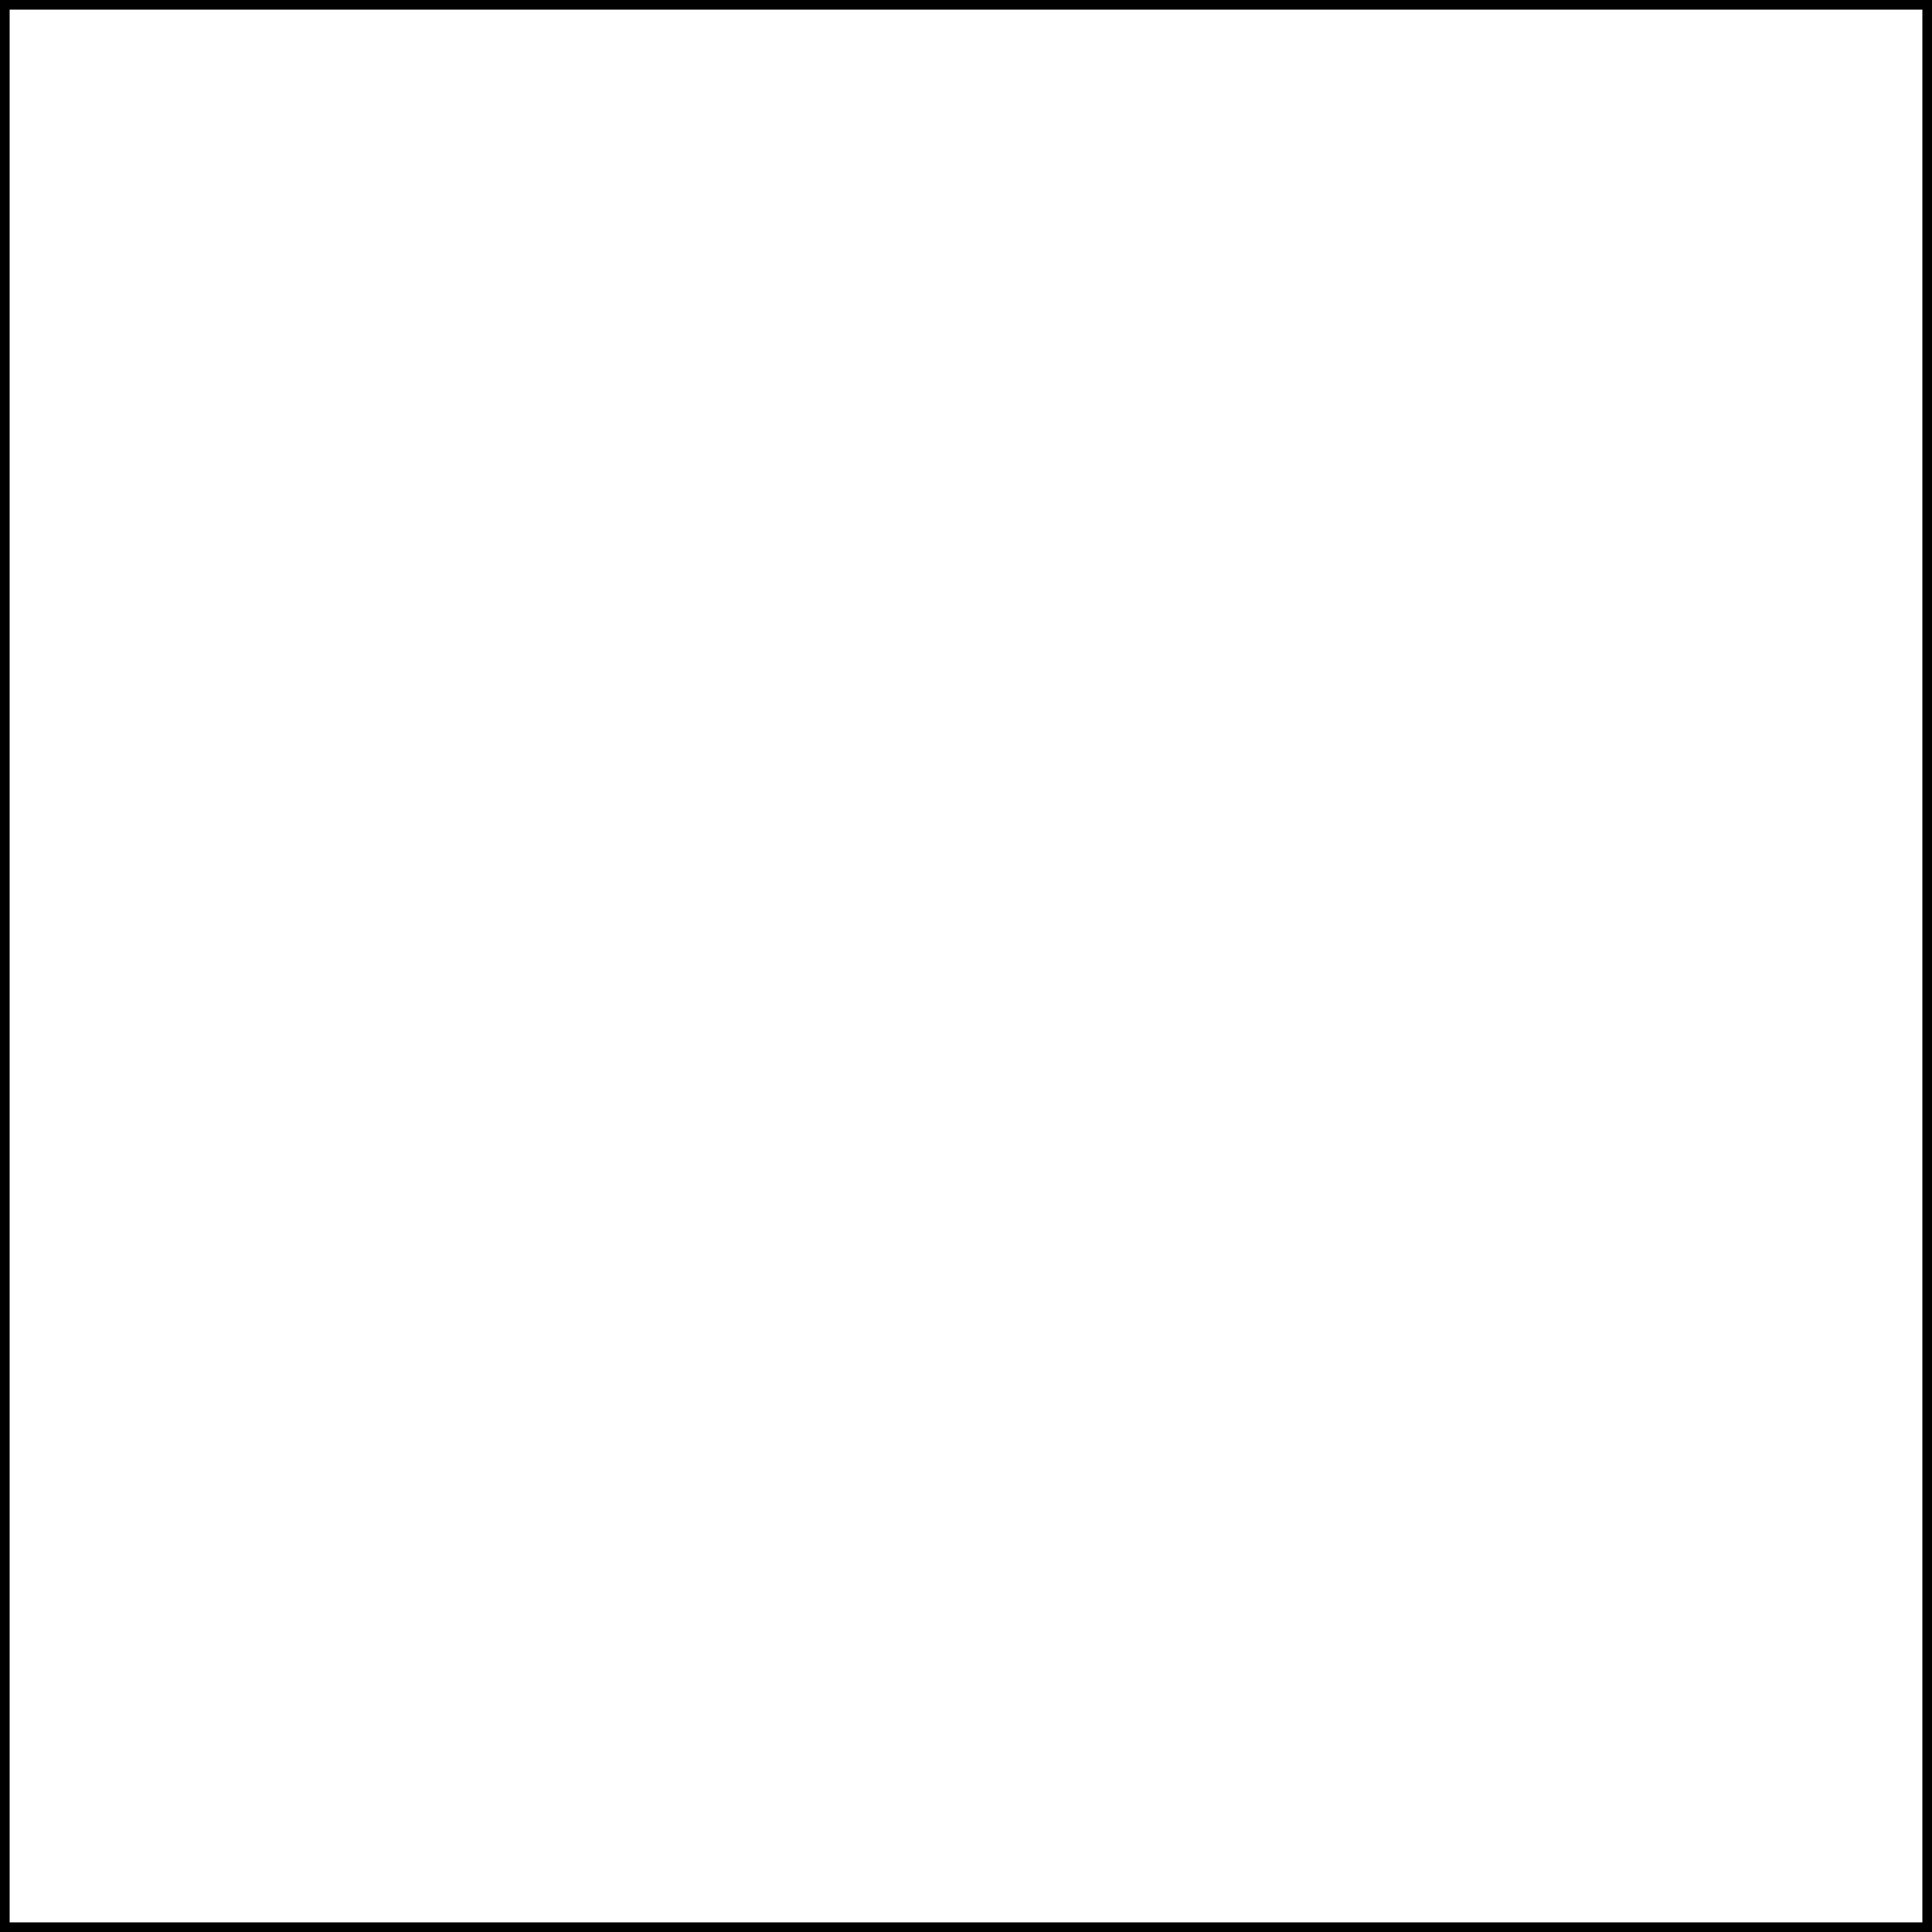
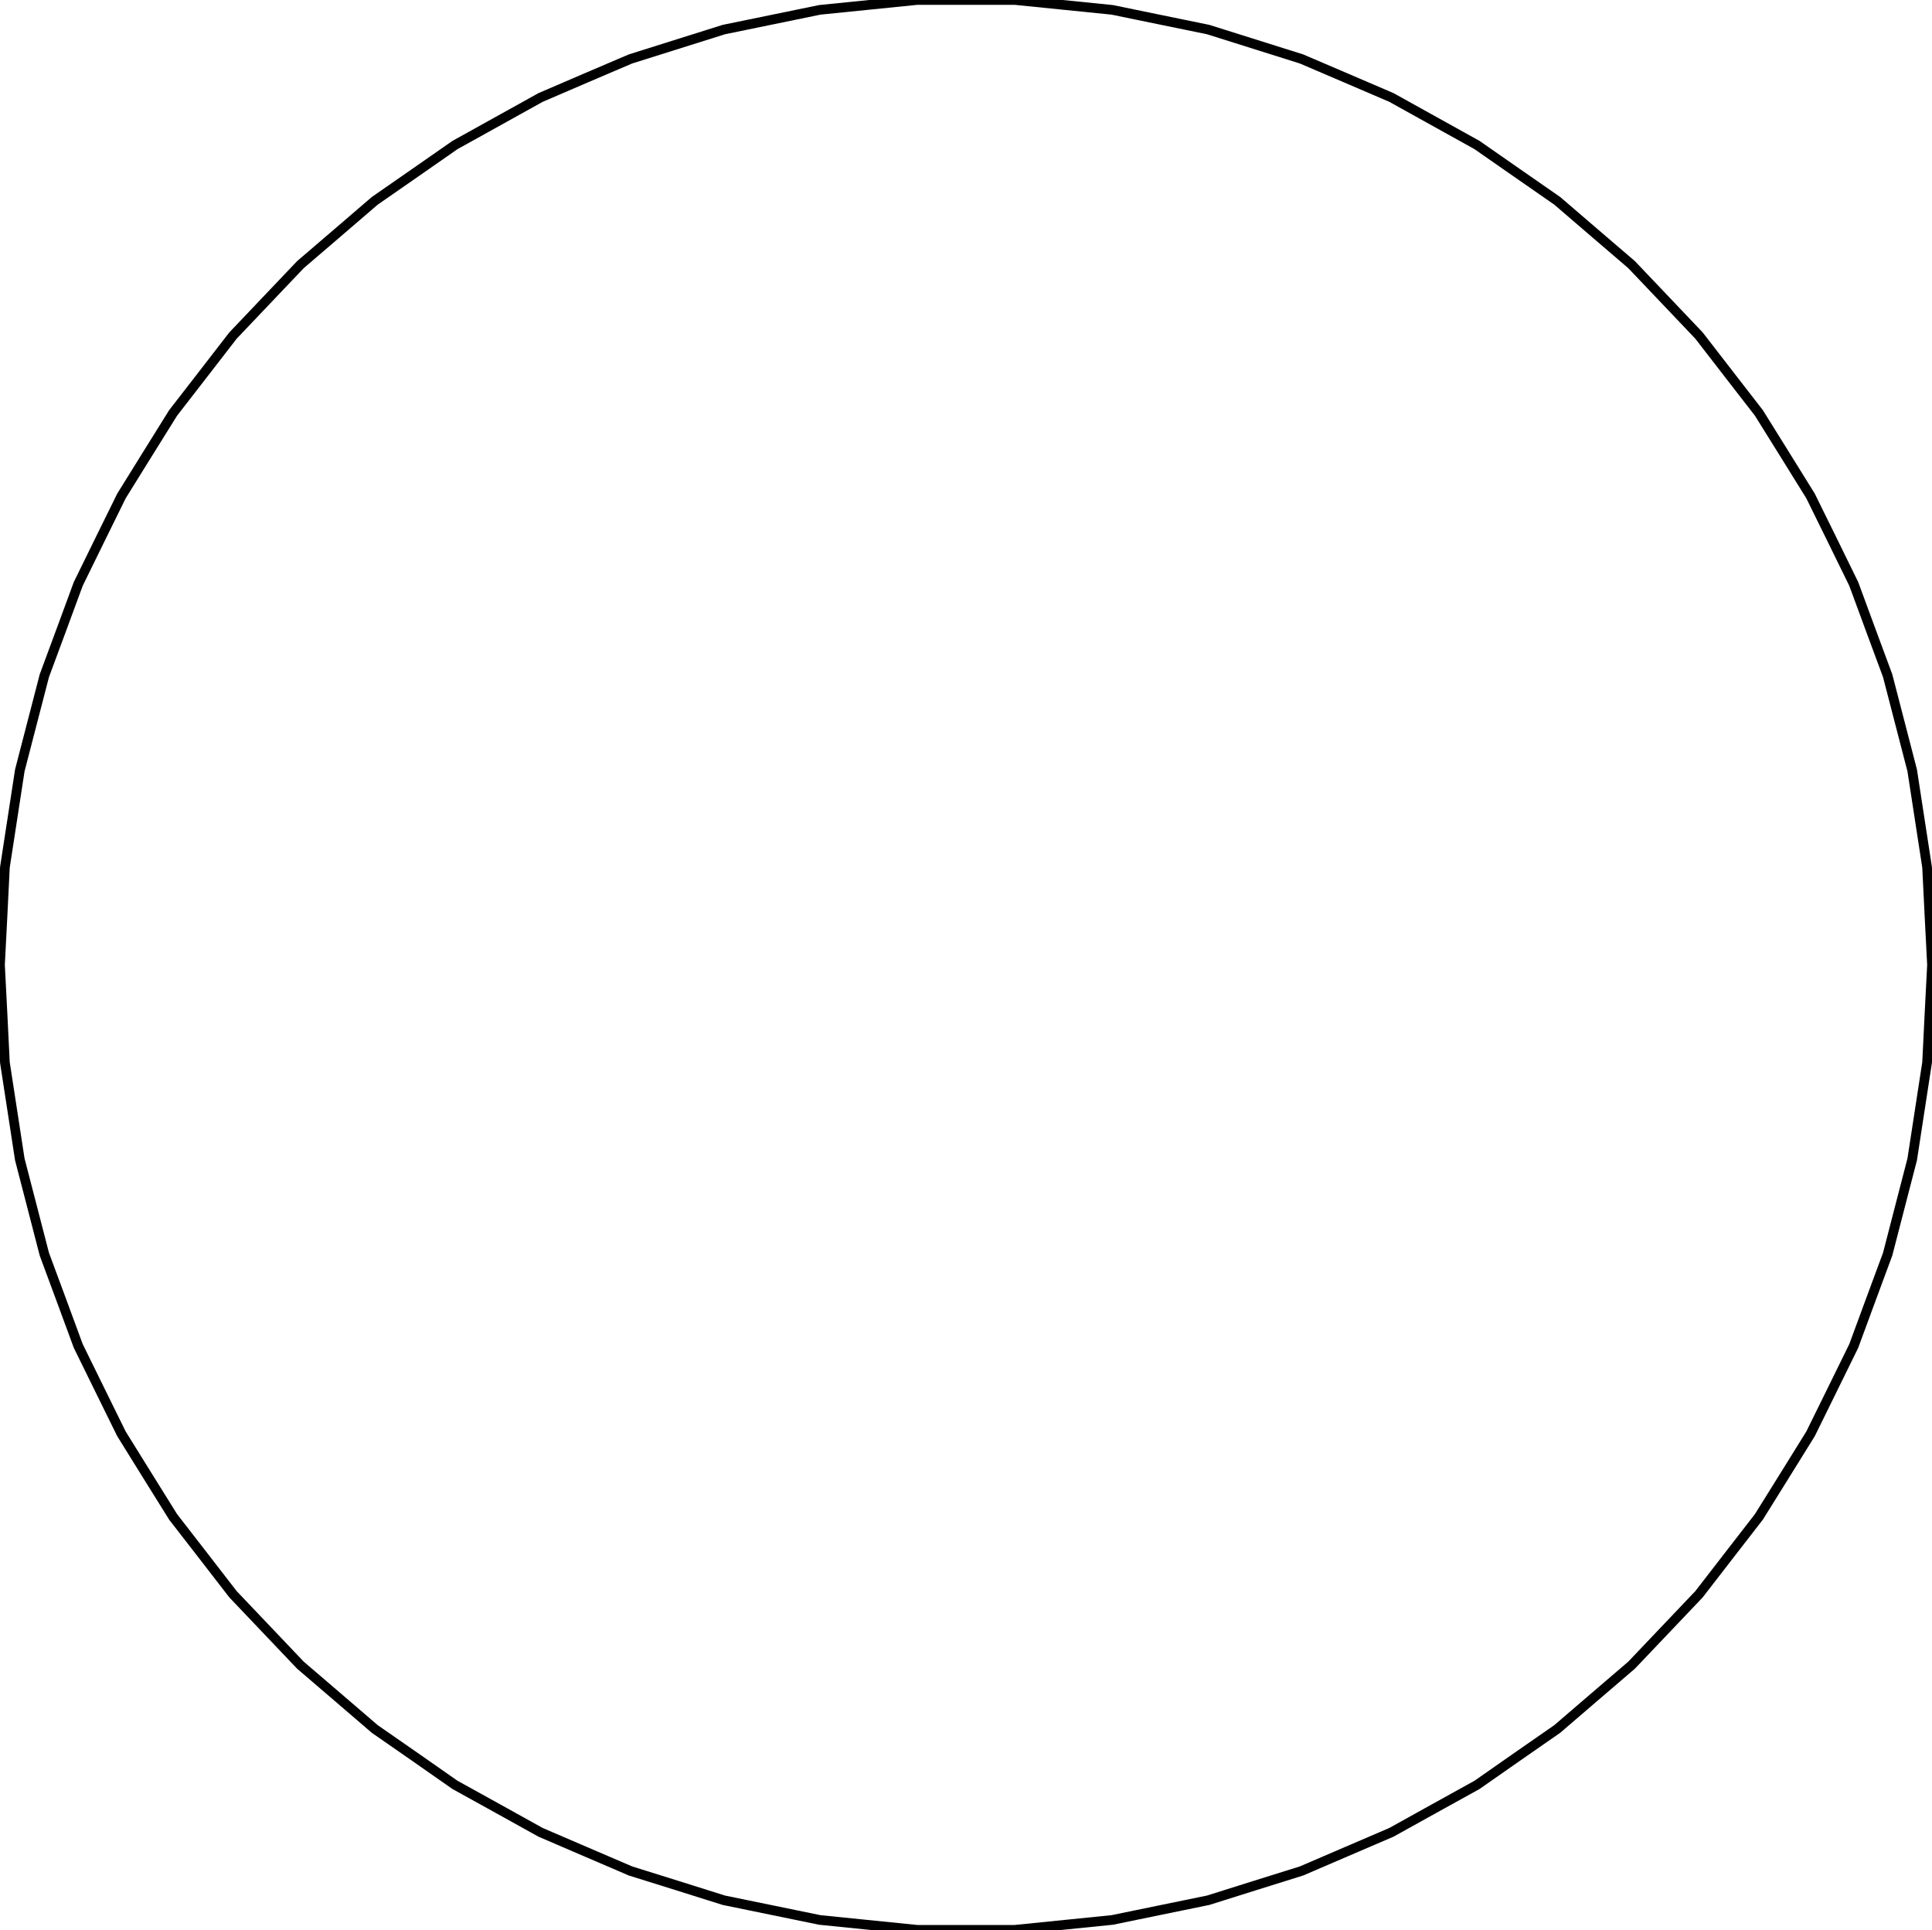
- <svg xmlns="http://www.w3.org/2000/svg" baseProfile="tiny" height="10 mm" width="10 mm" viewBox="0 0 10 10" version="1.1" stroke="black" stroke-width=".1" fill="none">
-   <path d="M0 0 L5 0 L10 0 L10 5 L10 10 L5 10 L0 10 L0 5 z" />
+ <svg xmlns="http://www.w3.org/2000/svg" baseProfile="tiny" height="19.974 mm" width="20 mm" viewBox="0 0 20 19.974" version="1.1" stroke="black" stroke-width=".1" fill="none">
+   <path d="M9.494 0 L10 0 L10.506 0 L11.01 0.051 L11.514 0.102 L12.01 0.204 L12.507 0.306 L12.99 0.458 L13.473 0.61 L13.938 0.809 L14.404 1.009 L14.847 1.255 L15.29 1.501 L15.705 1.79 L16.121 2.079 L16.505 2.409 L16.89 2.739 L17.239 3.106 L17.588 3.473 L17.898 3.874 L18.208 4.274 L18.476 4.704 L18.743 5.134 L18.967 5.589 L19.19 6.044 L19.365 6.519 L19.541 6.994 L19.668 7.484 L19.795 7.974 L19.872 8.475 L19.949 8.975 L19.974 9.481 L20 9.987 L19.974 10.493 L19.949 10.999 L19.872 11.499 L19.795 12 L19.668 12.49 L19.541 12.981 L19.365 13.456 L19.19 13.931 L18.967 14.385 L18.743 14.84 L18.476 15.27 L18.208 15.7 L17.898 16.1 L17.588 16.501 L17.239 16.868 L16.89 17.235 L16.505 17.565 L16.121 17.895 L15.705 18.184 L15.29 18.474 L14.847 18.719 L14.404 18.965 L13.938 19.165 L13.473 19.365 L12.99 19.516 L12.507 19.668 L12.01 19.77 L11.514 19.872 L11.01 19.923 L10.506 19.974 L10 19.974 L9.494 19.974 L8.99 19.923 L8.486 19.872 L7.99 19.77 L7.493 19.668 L7.01 19.516 L6.527 19.365 L6.061 19.165 L5.596 18.965 L5.153 18.719 L4.71 18.474 L4.295 18.184 L3.879 17.895 L3.495 17.565 L3.11 17.235 L2.761 16.868 L2.412 16.501 L2.102 16.1 L1.792 15.7 L1.524 15.27 L1.257 14.84 L1.033 14.385 L0.81 13.931 L0.635 13.456 L0.459 12.981 L0.332 12.49 L0.205 12 L0.128 11.499 L0.051 10.999 L0.026 10.493 L0 9.987 L0.026 9.481 L0.051 8.975 L0.128 8.475 L0.205 7.974 L0.332 7.484 L0.459 6.994 L0.635 6.519 L0.81 6.044 L1.033 5.589 L1.257 5.134 L1.524 4.704 L1.792 4.274 L2.102 3.874 L2.412 3.473 L2.761 3.106 L3.11 2.739 L3.495 2.409 L3.879 2.079 L4.295 1.79 L4.71 1.501 L5.153 1.255 L5.596 1.009 L6.061 0.809 L6.527 0.61 L7.01 0.458 L7.493 0.306 L7.99 0.204 L8.486 0.102 L8.99 0.051 z" />
</svg>
